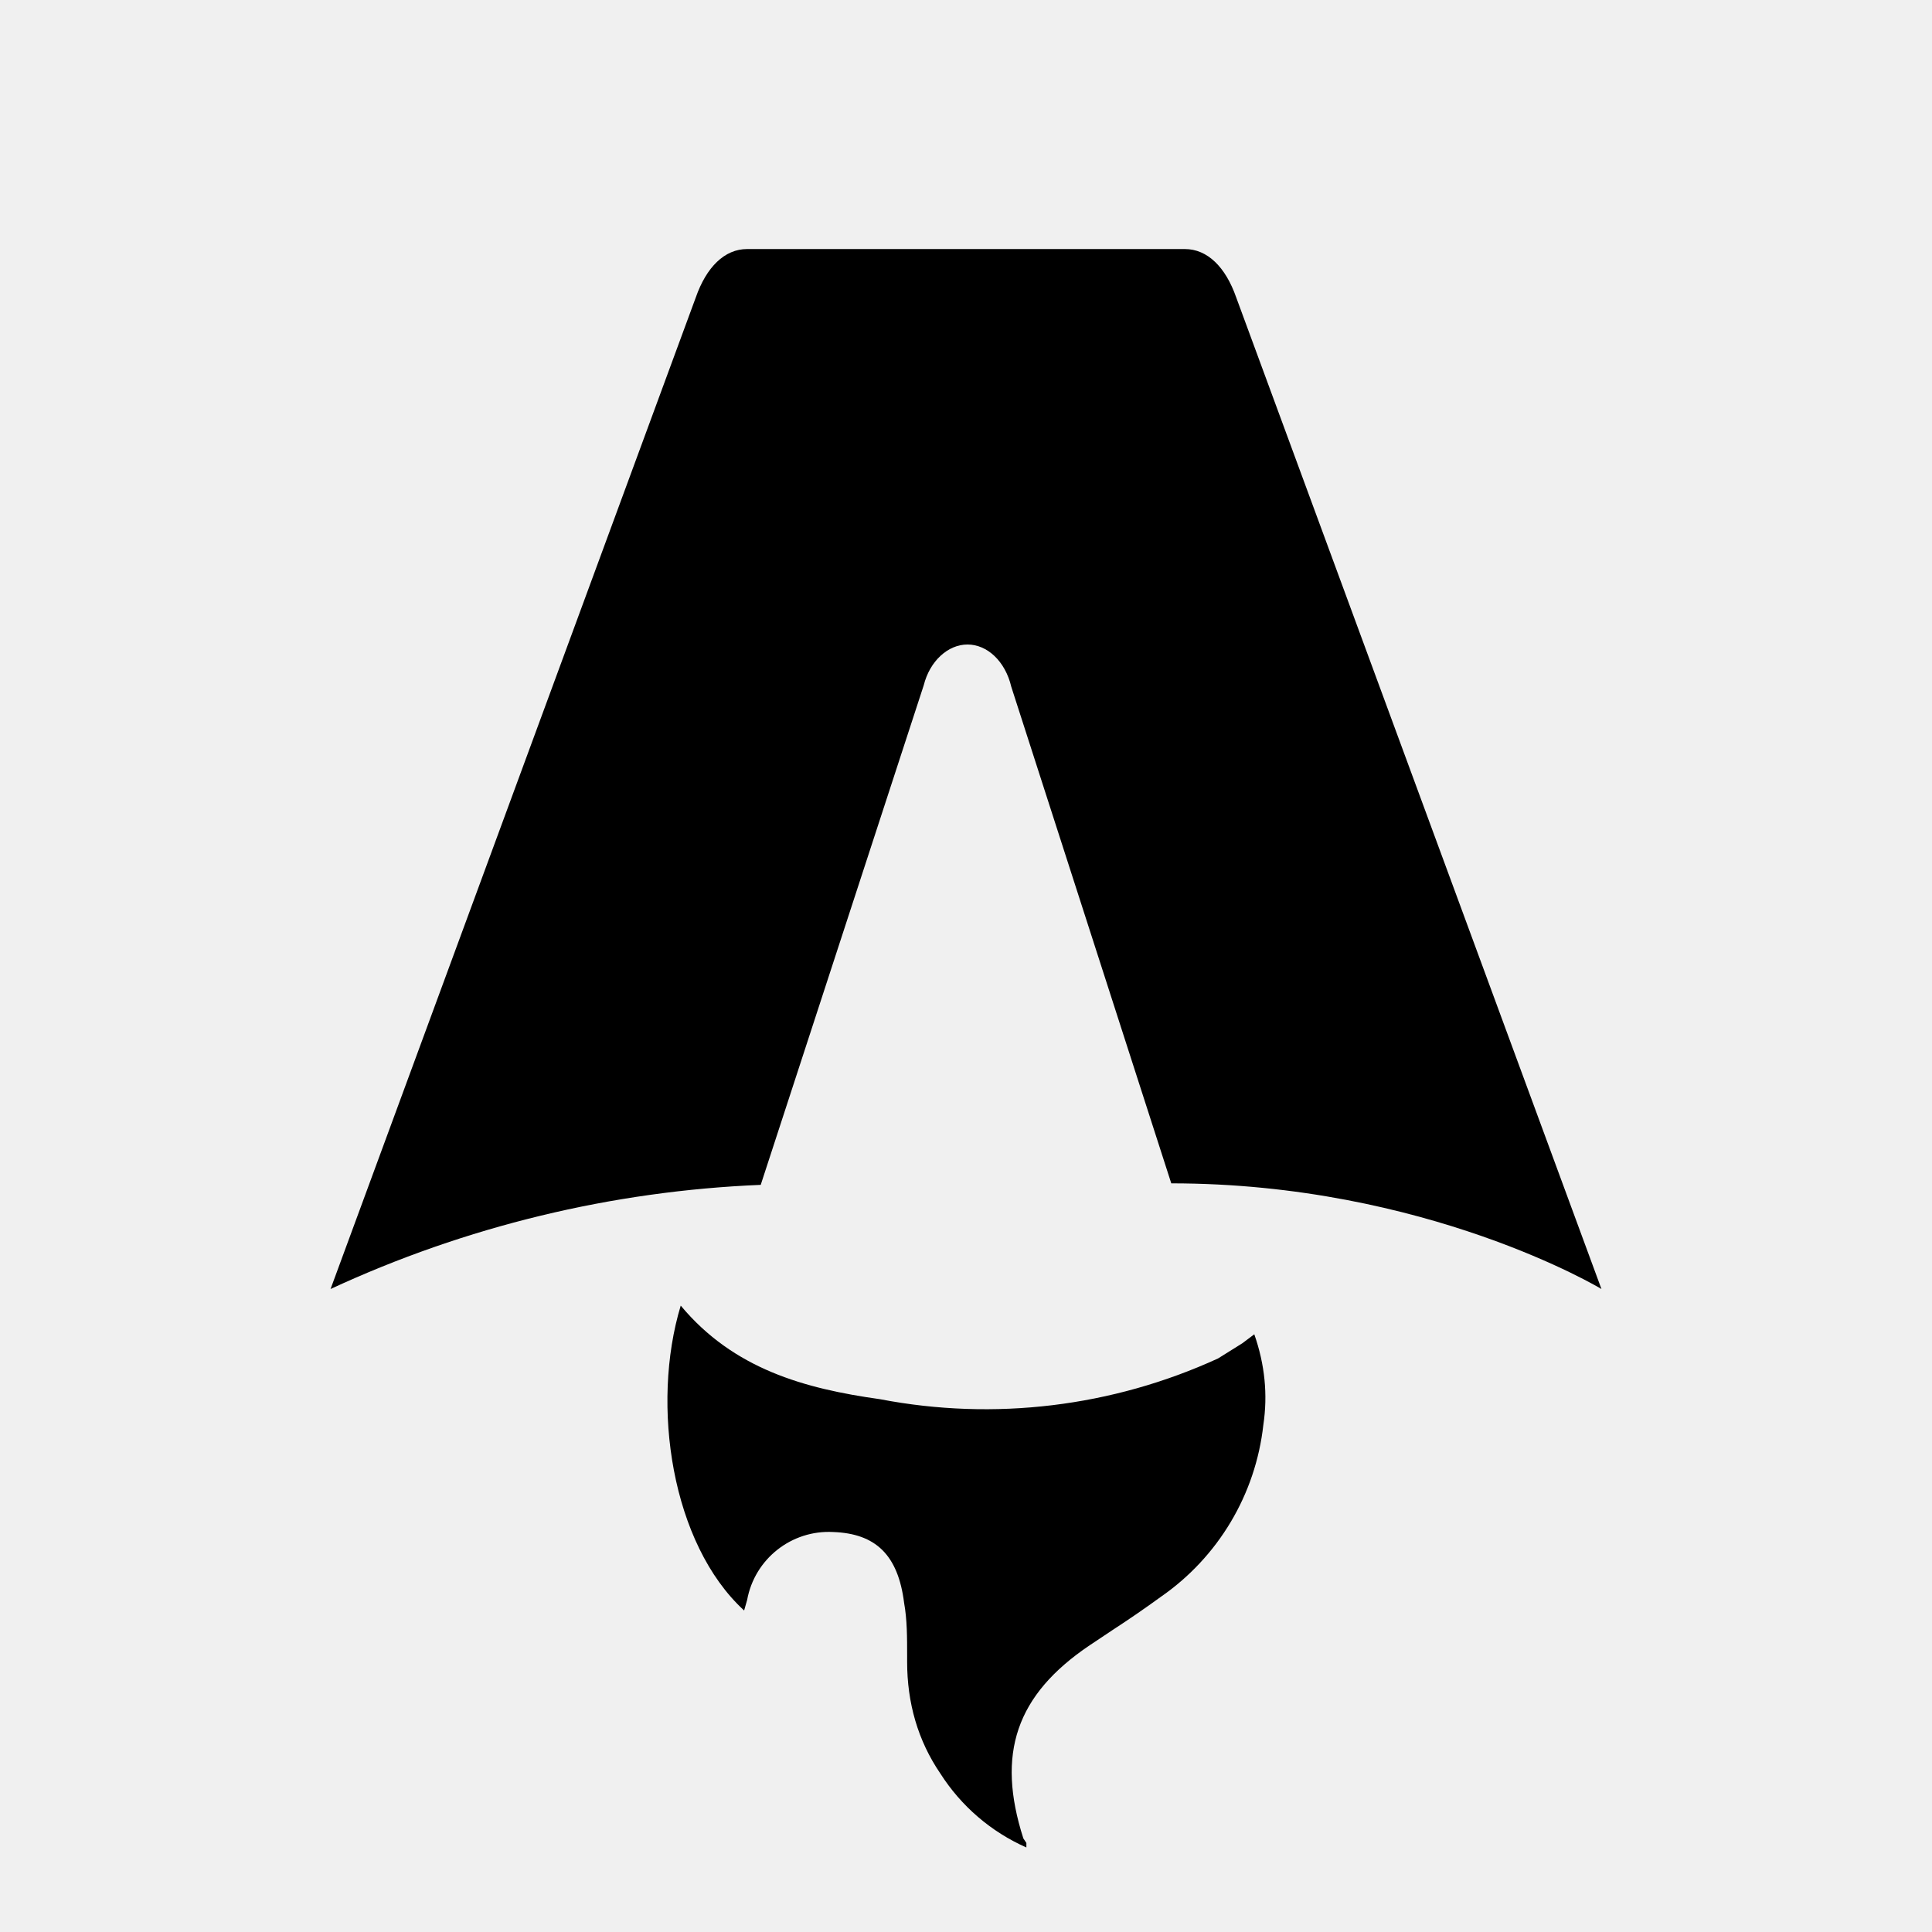
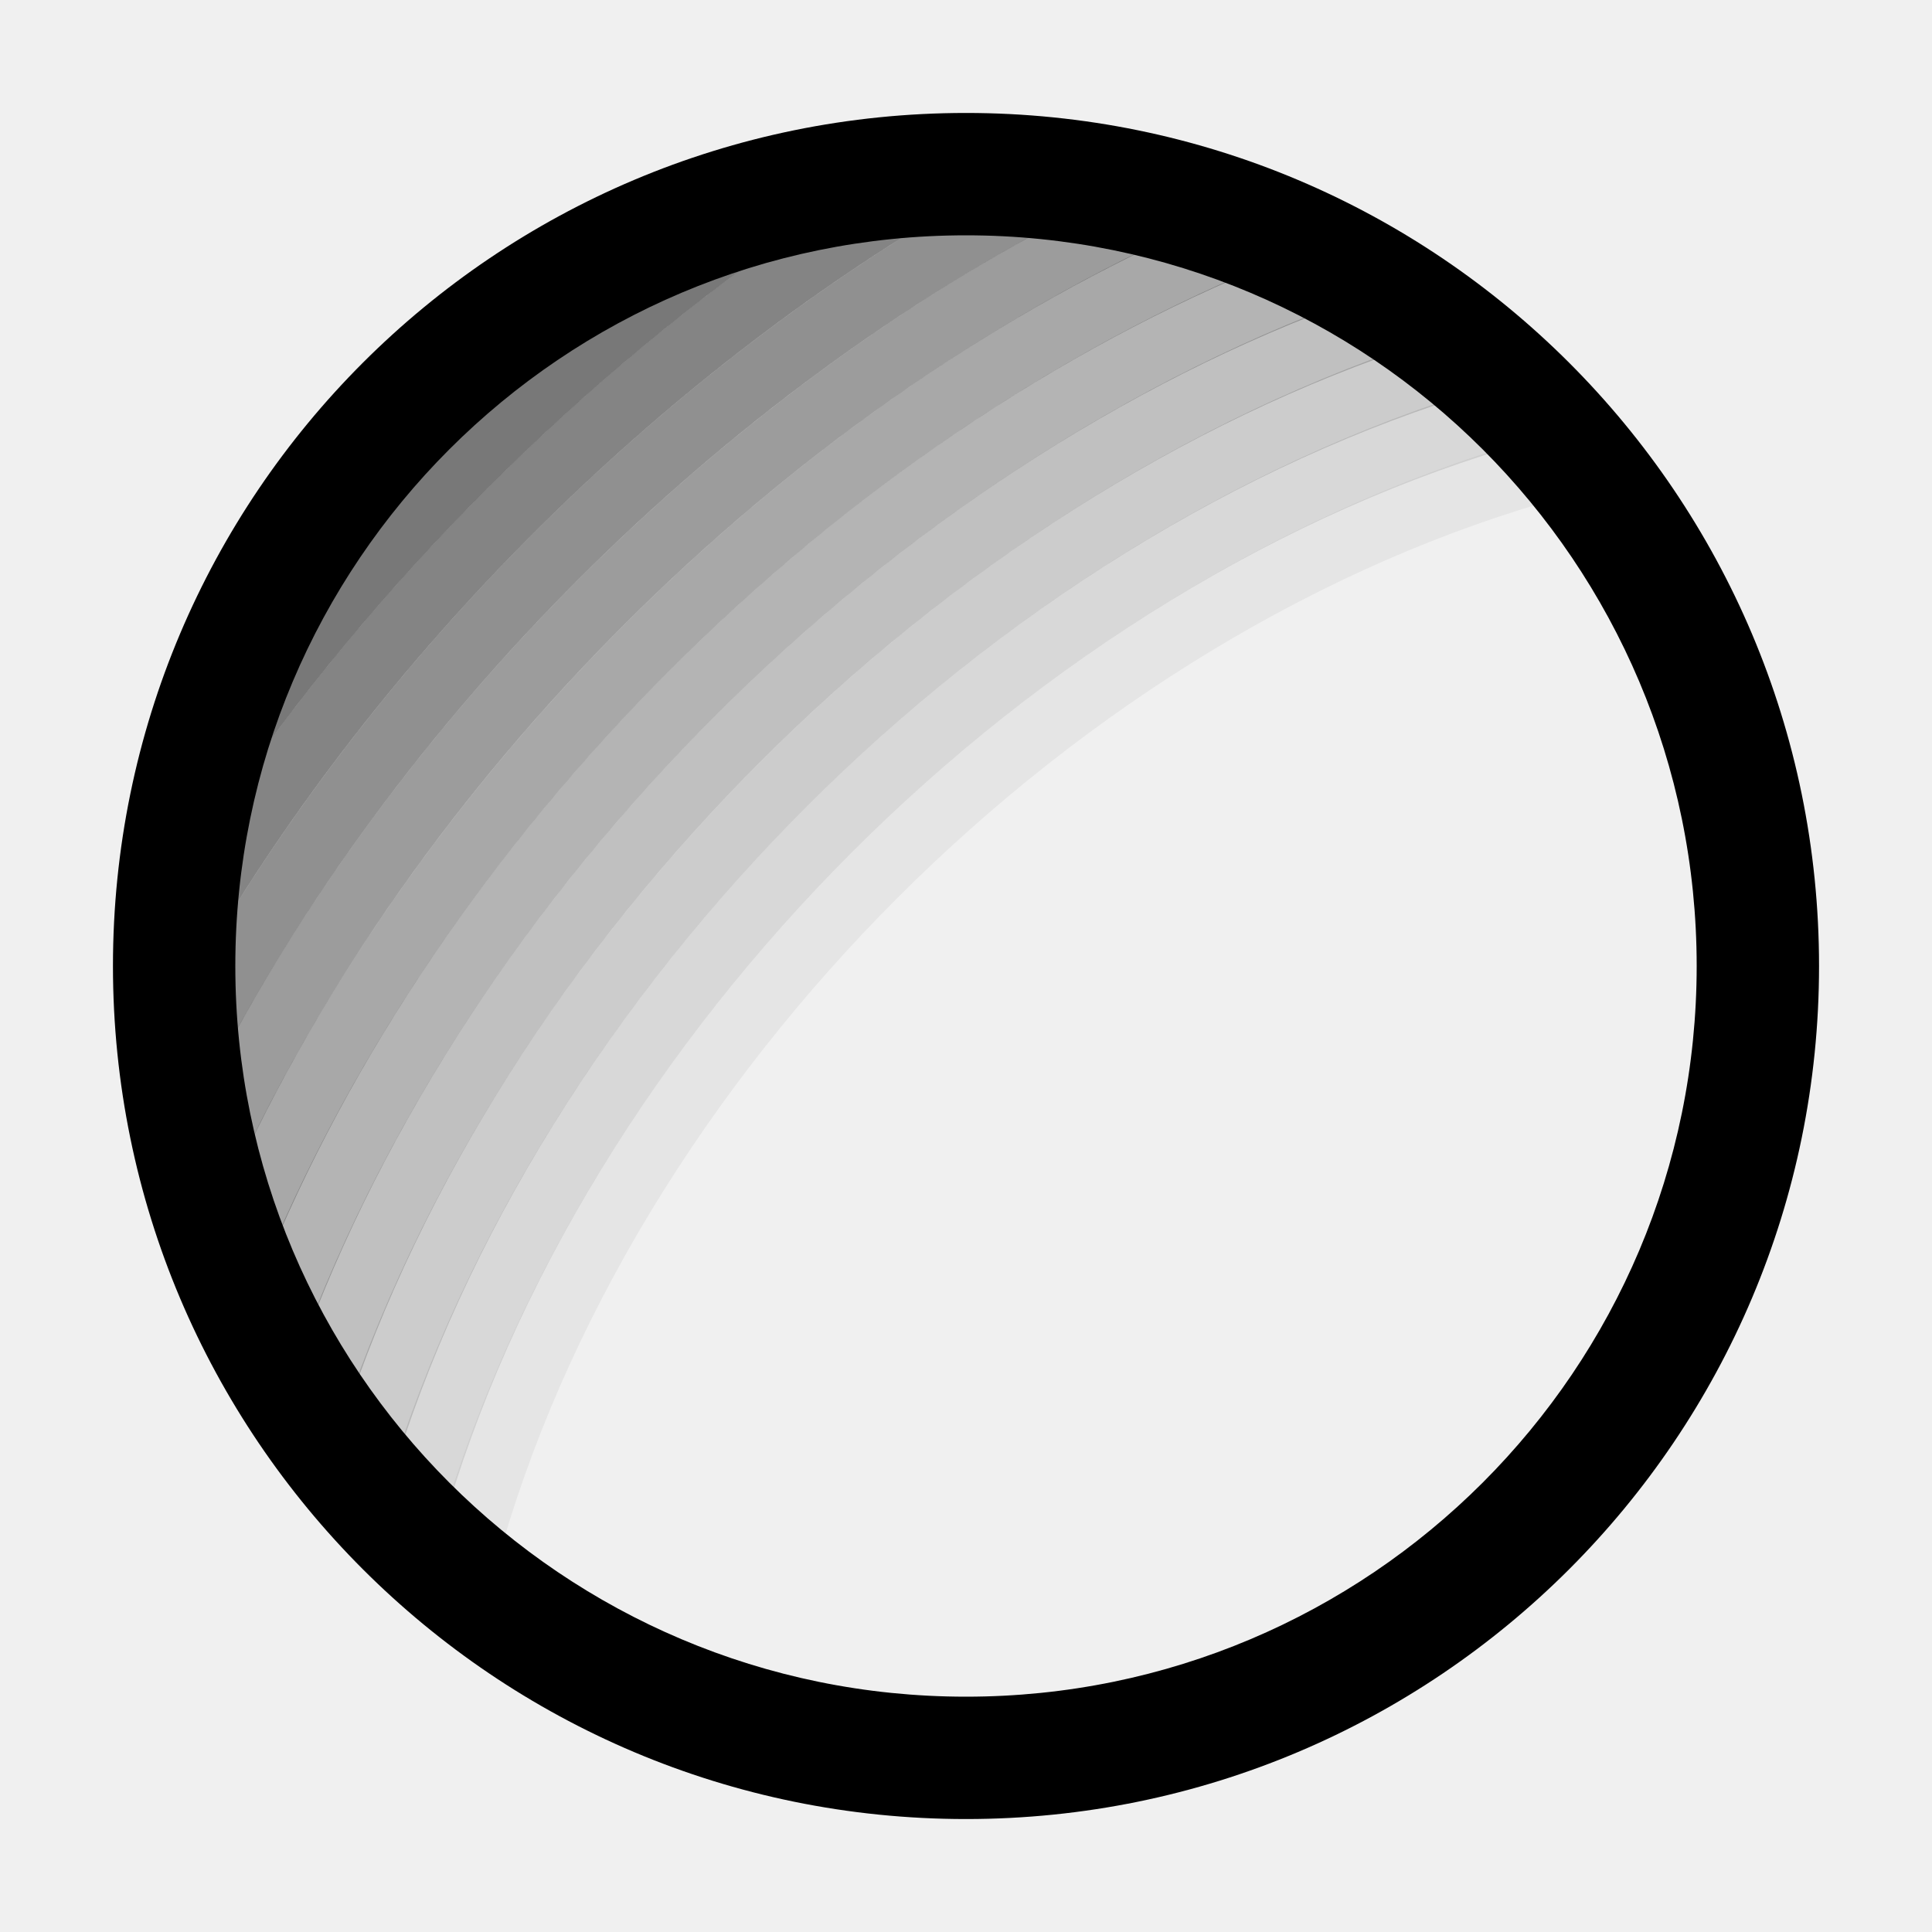
- <svg xmlns="http://www.w3.org/2000/svg" fill="none" viewBox="0 0 128 128">
-   <path d="M50.4 78.5a75.1 75.1 0 0 0-28.5 6.9l24.2-65.7c.7-2 1.9-3.2 3.4-3.2h29c1.5 0 2.7 1.2 3.4 3.2l24.2 65.7s-11.6-7-28.5-7L67 45.5c-.4-1.7-1.6-2.8-2.9-2.8-1.3 0-2.5 1.1-2.9 2.7L50.4 78.5Zm-1.1 28.2Zm-4.2-20.2c-2 6.6-.6 15.8 4.2 20.2a17.5 17.5 0 0 1 .2-.7 5.5 5.5 0 0 1 5.7-4.5c2.8.1 4.3 1.5 4.7 4.7.2 1.1.2 2.3.2 3.5v.4c0 2.7.7 5.2 2.2 7.4a13 13 0 0 0 5.7 4.9v-.3l-.2-.3c-1.8-5.6-.5-9.5 4.4-12.8l1.5-1a73 73 0 0 0 3.2-2.2 16 16 0 0 0 6.8-11.4c.3-2 .1-4-.6-6l-.8.6-1.6 1a37 37 0 0 1-22.4 2.7c-5-.7-9.7-2-13.2-6.2Z" />
+ <svg xmlns="http://www.w3.org/2000/svg" width="15" height="15" viewBox="0 0 15 15" fill="none">
+   <path opacity=".05" d="M12.162 3.852C8.358 4.889 4.889 8.358 3.852 12.162L3.37 12.03C4.454 8.056 8.056 4.453 12.03 3.369L12.162 3.852Z" fill="currentColor" fill-rule="evenodd" clip-rule="evenodd" />
+   <path opacity=".1" d="M11.881 3.427C8.034 4.505 4.506 8.034 3.427 11.88L2.946 11.746C4.071 7.731 7.731 4.071 11.746 2.946L11.881 3.427Z" fill="currentColor" fill-rule="evenodd" clip-rule="evenodd" />
+   <path opacity=".15" d="M11.52 3.026C7.691 4.162 4.168 7.683 3.028 11.512L2.549 11.369C3.737 7.379 7.387 3.731 11.378 2.546L11.52 3.026Z" fill="currentColor" fill-rule="evenodd" clip-rule="evenodd" />
+   <path opacity=".2" d="M11.047 2.662C7.311 3.877 3.879 7.308 2.663 11.043L2.188 10.889C3.453 7.001 7.004 3.451 10.892 2.186L11.047 2.662Z" fill="currentColor" fill-rule="evenodd" clip-rule="evenodd" />
+   <path opacity=".25" d="M10.52 2.324C6.921 3.614 3.624 6.909 2.328 10.507L1.858 10.338C3.204 6.599 6.612 3.194 10.351 1.853L10.52 2.324Z" fill="currentColor" fill-rule="evenodd" clip-rule="evenodd" />
+   <path opacity=".3" d="M9.902 2.031C6.5 3.395 3.4 6.494 2.034 9.896L1.57 9.709C2.987 6.181 6.187 2.981 9.716 1.567L9.902 2.031Z" fill="currentColor" fill-rule="evenodd" clip-rule="evenodd" />
+   <path opacity=".35" d="M9.207 1.789C6.061 3.203 3.211 6.052 1.793 9.197L1.337 8.992C2.805 5.735 5.745 2.798 9.002 1.333L9.207 1.789Z" fill="currentColor" fill-rule="evenodd" clip-rule="evenodd" />
+   <path opacity=".4" d="M8.407 1.621C5.593 3.051 3.058 5.585 1.625 8.398L1.18 8.172C2.66 5.264 5.272 2.653 8.181 1.175L8.407 1.621Z" fill="currentColor" fill-rule="evenodd" clip-rule="evenodd" />
+   <path opacity=".45" d="M7.462 1.567C5.087 2.947 2.954 5.079 1.572 7.454L1.14 7.202C2.565 4.753 4.761 2.558 7.211 1.135L7.462 1.567Z" fill="currentColor" fill-rule="evenodd" clip-rule="evenodd" />
+   <path opacity=".5" d="M6.304 1.705C4.52 2.911 2.91 4.521 1.704 6.305L1.29 6.025C2.531 4.188 4.187 2.532 6.024 1.291L6.304 1.705Z" fill="currentColor" fill-rule="evenodd" clip-rule="evenodd" />
+   <path d="M0.877 7.5C0.877 3.842 3.842 0.877 7.5 0.877C11.158 0.877 14.123 3.842 14.123 7.5C14.123 11.158 11.158 14.123 7.5 14.123C3.842 14.123 0.877 11.158 0.877 7.5ZM7.5 1.827C4.367 1.827 1.827 4.367 1.827 7.5C1.827 10.633 4.367 13.173 7.5 13.173C10.633 13.173 13.173 10.633 13.173 7.5C13.173 4.367 10.633 1.827 7.5 1.827Z" fill="currentColor" fill-rule="evenodd" clip-rule="evenodd" />
  <style>
        path { fill: #000; }
        @media (prefers-color-scheme: dark) {
            path { fill: #FFF; }
        }
    </style>
</svg>
